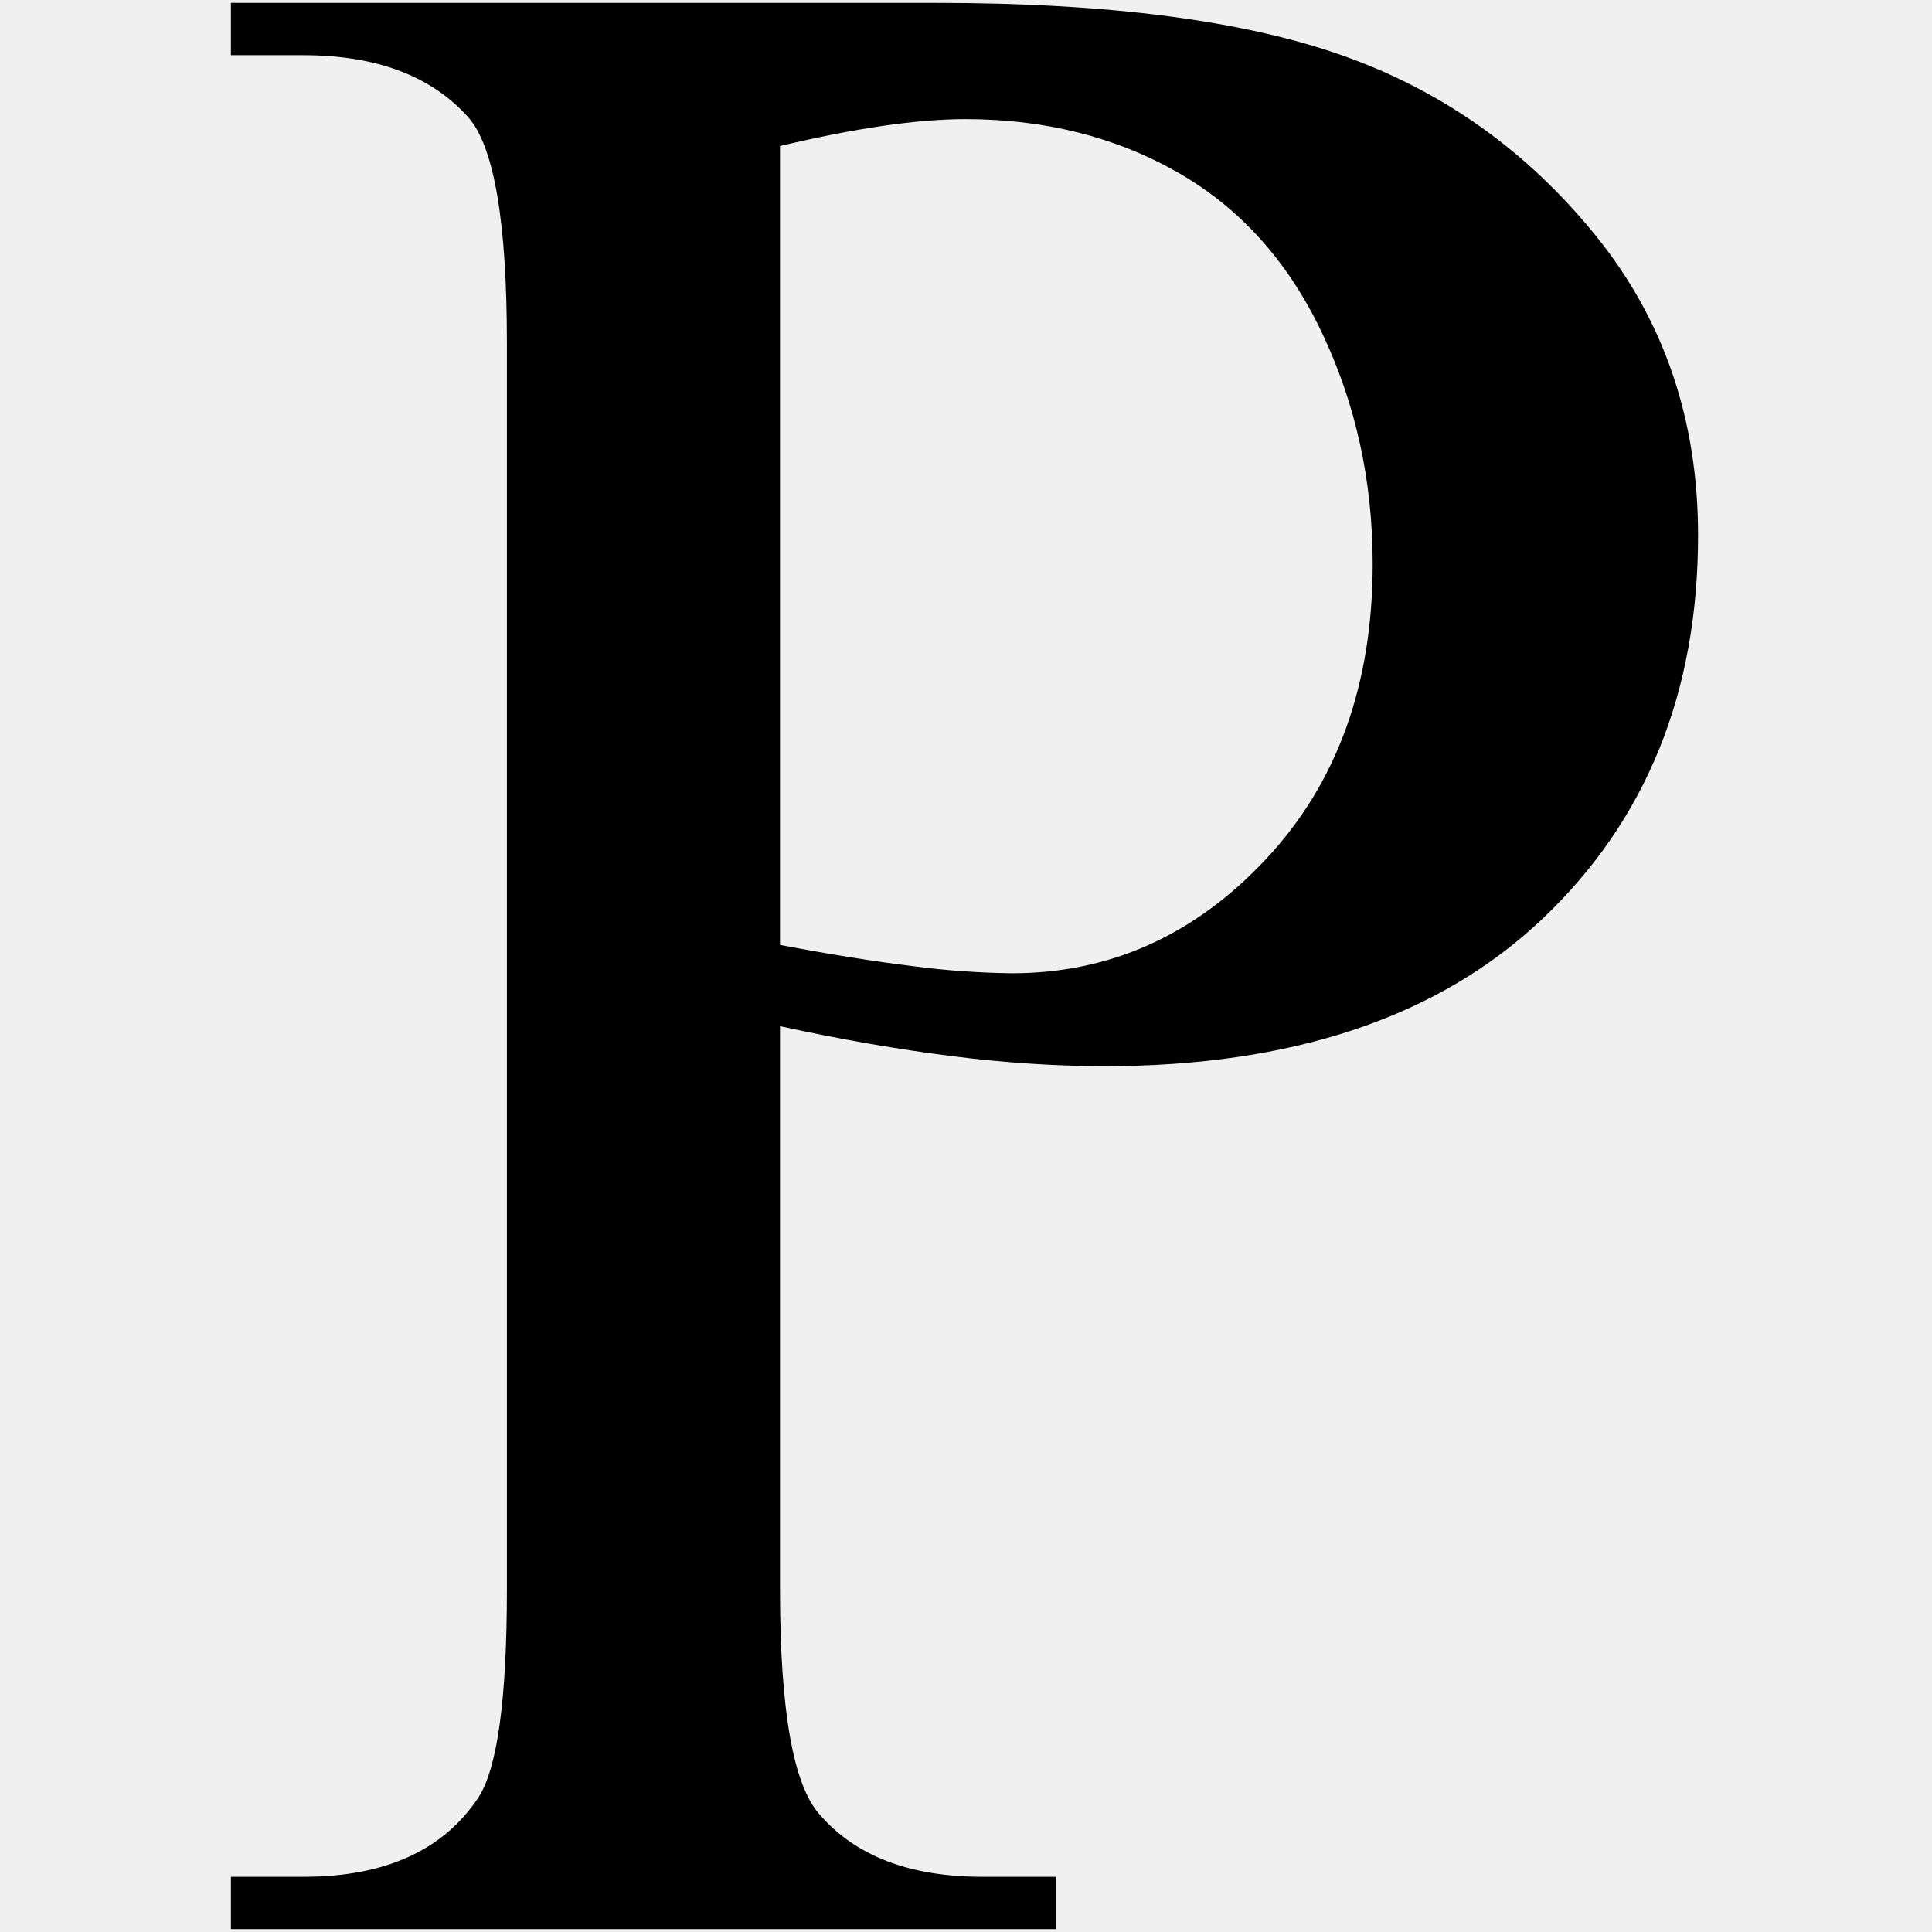
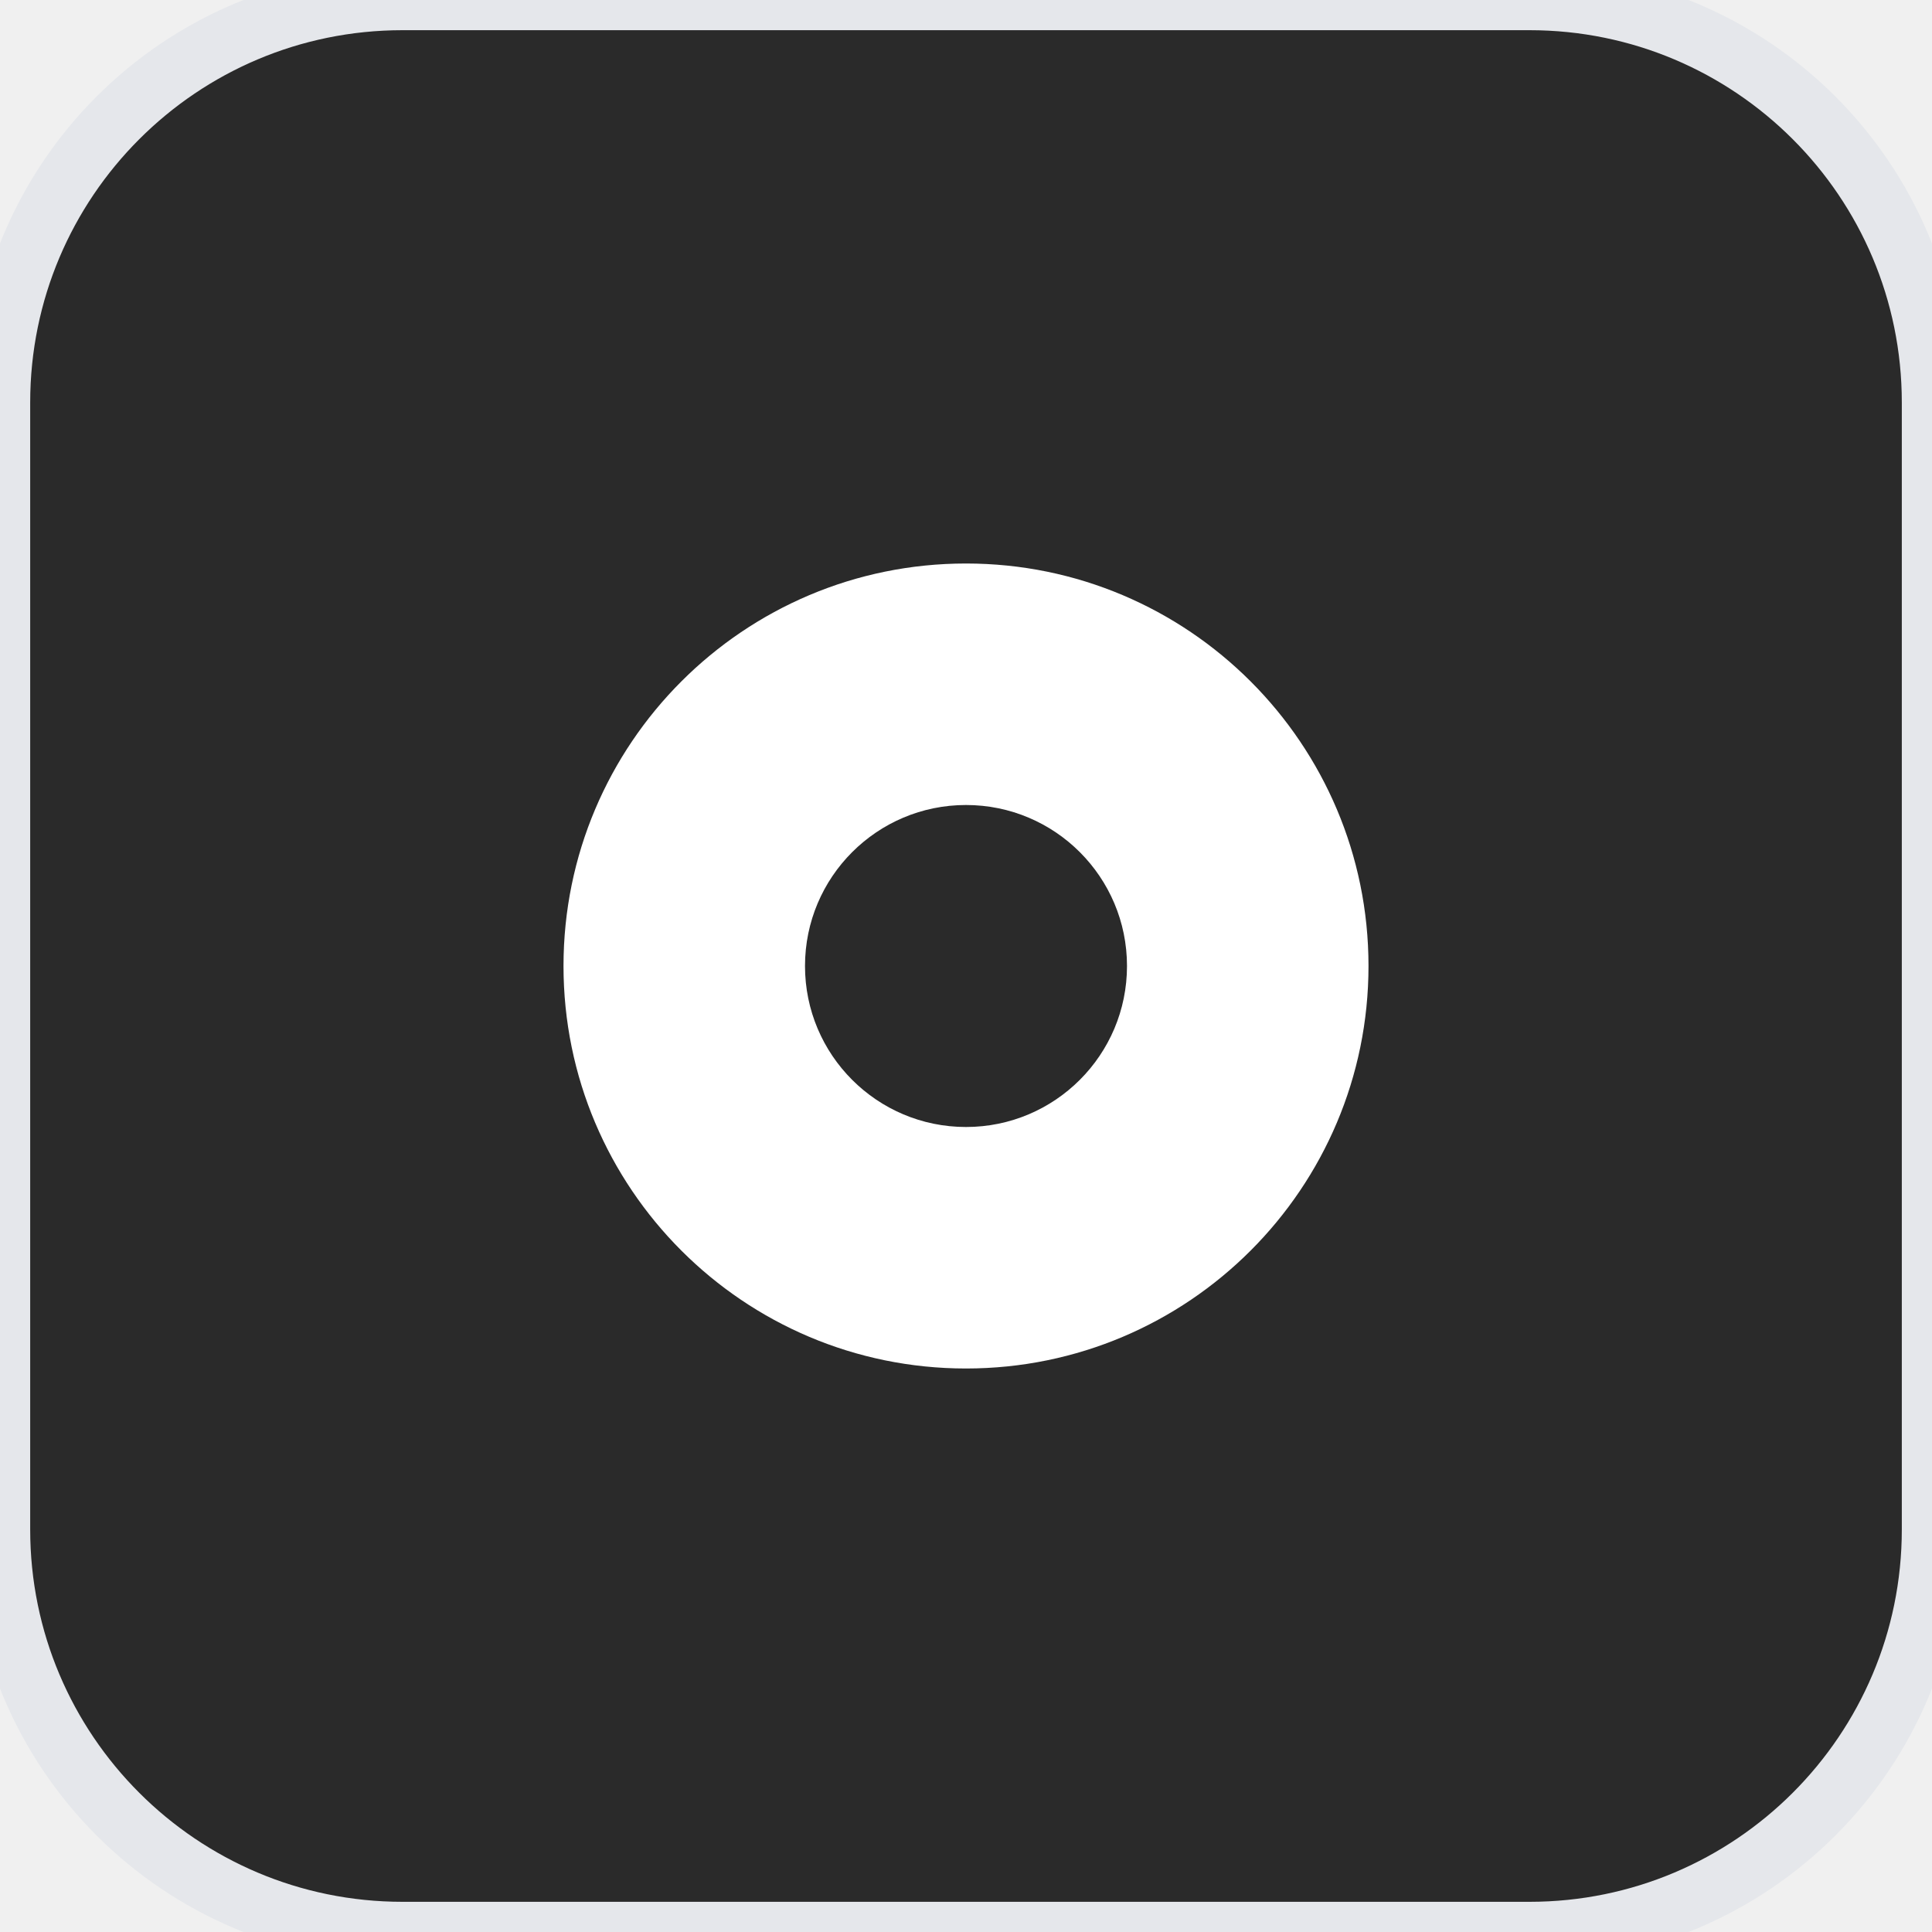
- <svg xmlns="http://www.w3.org/2000/svg" width="1023.967" height="1023.967" viewBox="0 0 665 665">
-   <defs>
-     <style>
-       .cls-1 {
-         fill-rule: evenodd;
-       }
-     </style>
-   </defs>
-   <path id="P" class="cls-1" d="M328.057,363.563A423.331,423.331,0,0,0,379.838,367q97.663,0,151.156-50.812T584.479,184.25q0-59.625-35.2-103.109T462.744,19.328Q411.415,1,322.447,1H79.479V19h24.969q37.712,0,56.813,21.453Q174.478,55.594,174.479,118V547q0,56.579-9.8,71.688Q146.565,646.015,104.447,646H79.479v18h284V646H338.15q-37.522,0-56.031-21.453Q268.478,609.43,268.479,547V353.219Q300.213,360.11,328.057,363.563Zm-59.578-313.3Q307.431,41.008,332.26,41q40.875,0,73.015,18.281t49.672,55.094q17.532,36.82,17.532,79.719,0,62.414-36.766,101.656-36.75,39.258-87.391,39.25a287.9,287.9,0,0,1-34.078-2.437q-19.968-2.437-45.765-7.313V50.266Z" />
+ <svg xmlns="http://www.w3.org/2000/svg" viewBox="0 0 48 48" width="48" height="48">
+   <rect width="48" height="48" rx="10" fill="#2A2A2A" stroke="#E5E7EB" stroke-width="1.5" />
+   <circle cx="24" cy="24" r="10" fill="#FFFFFF" />
+   <circle cx="24" cy="24" r="4" fill="#2A2A2A" />
</svg>
